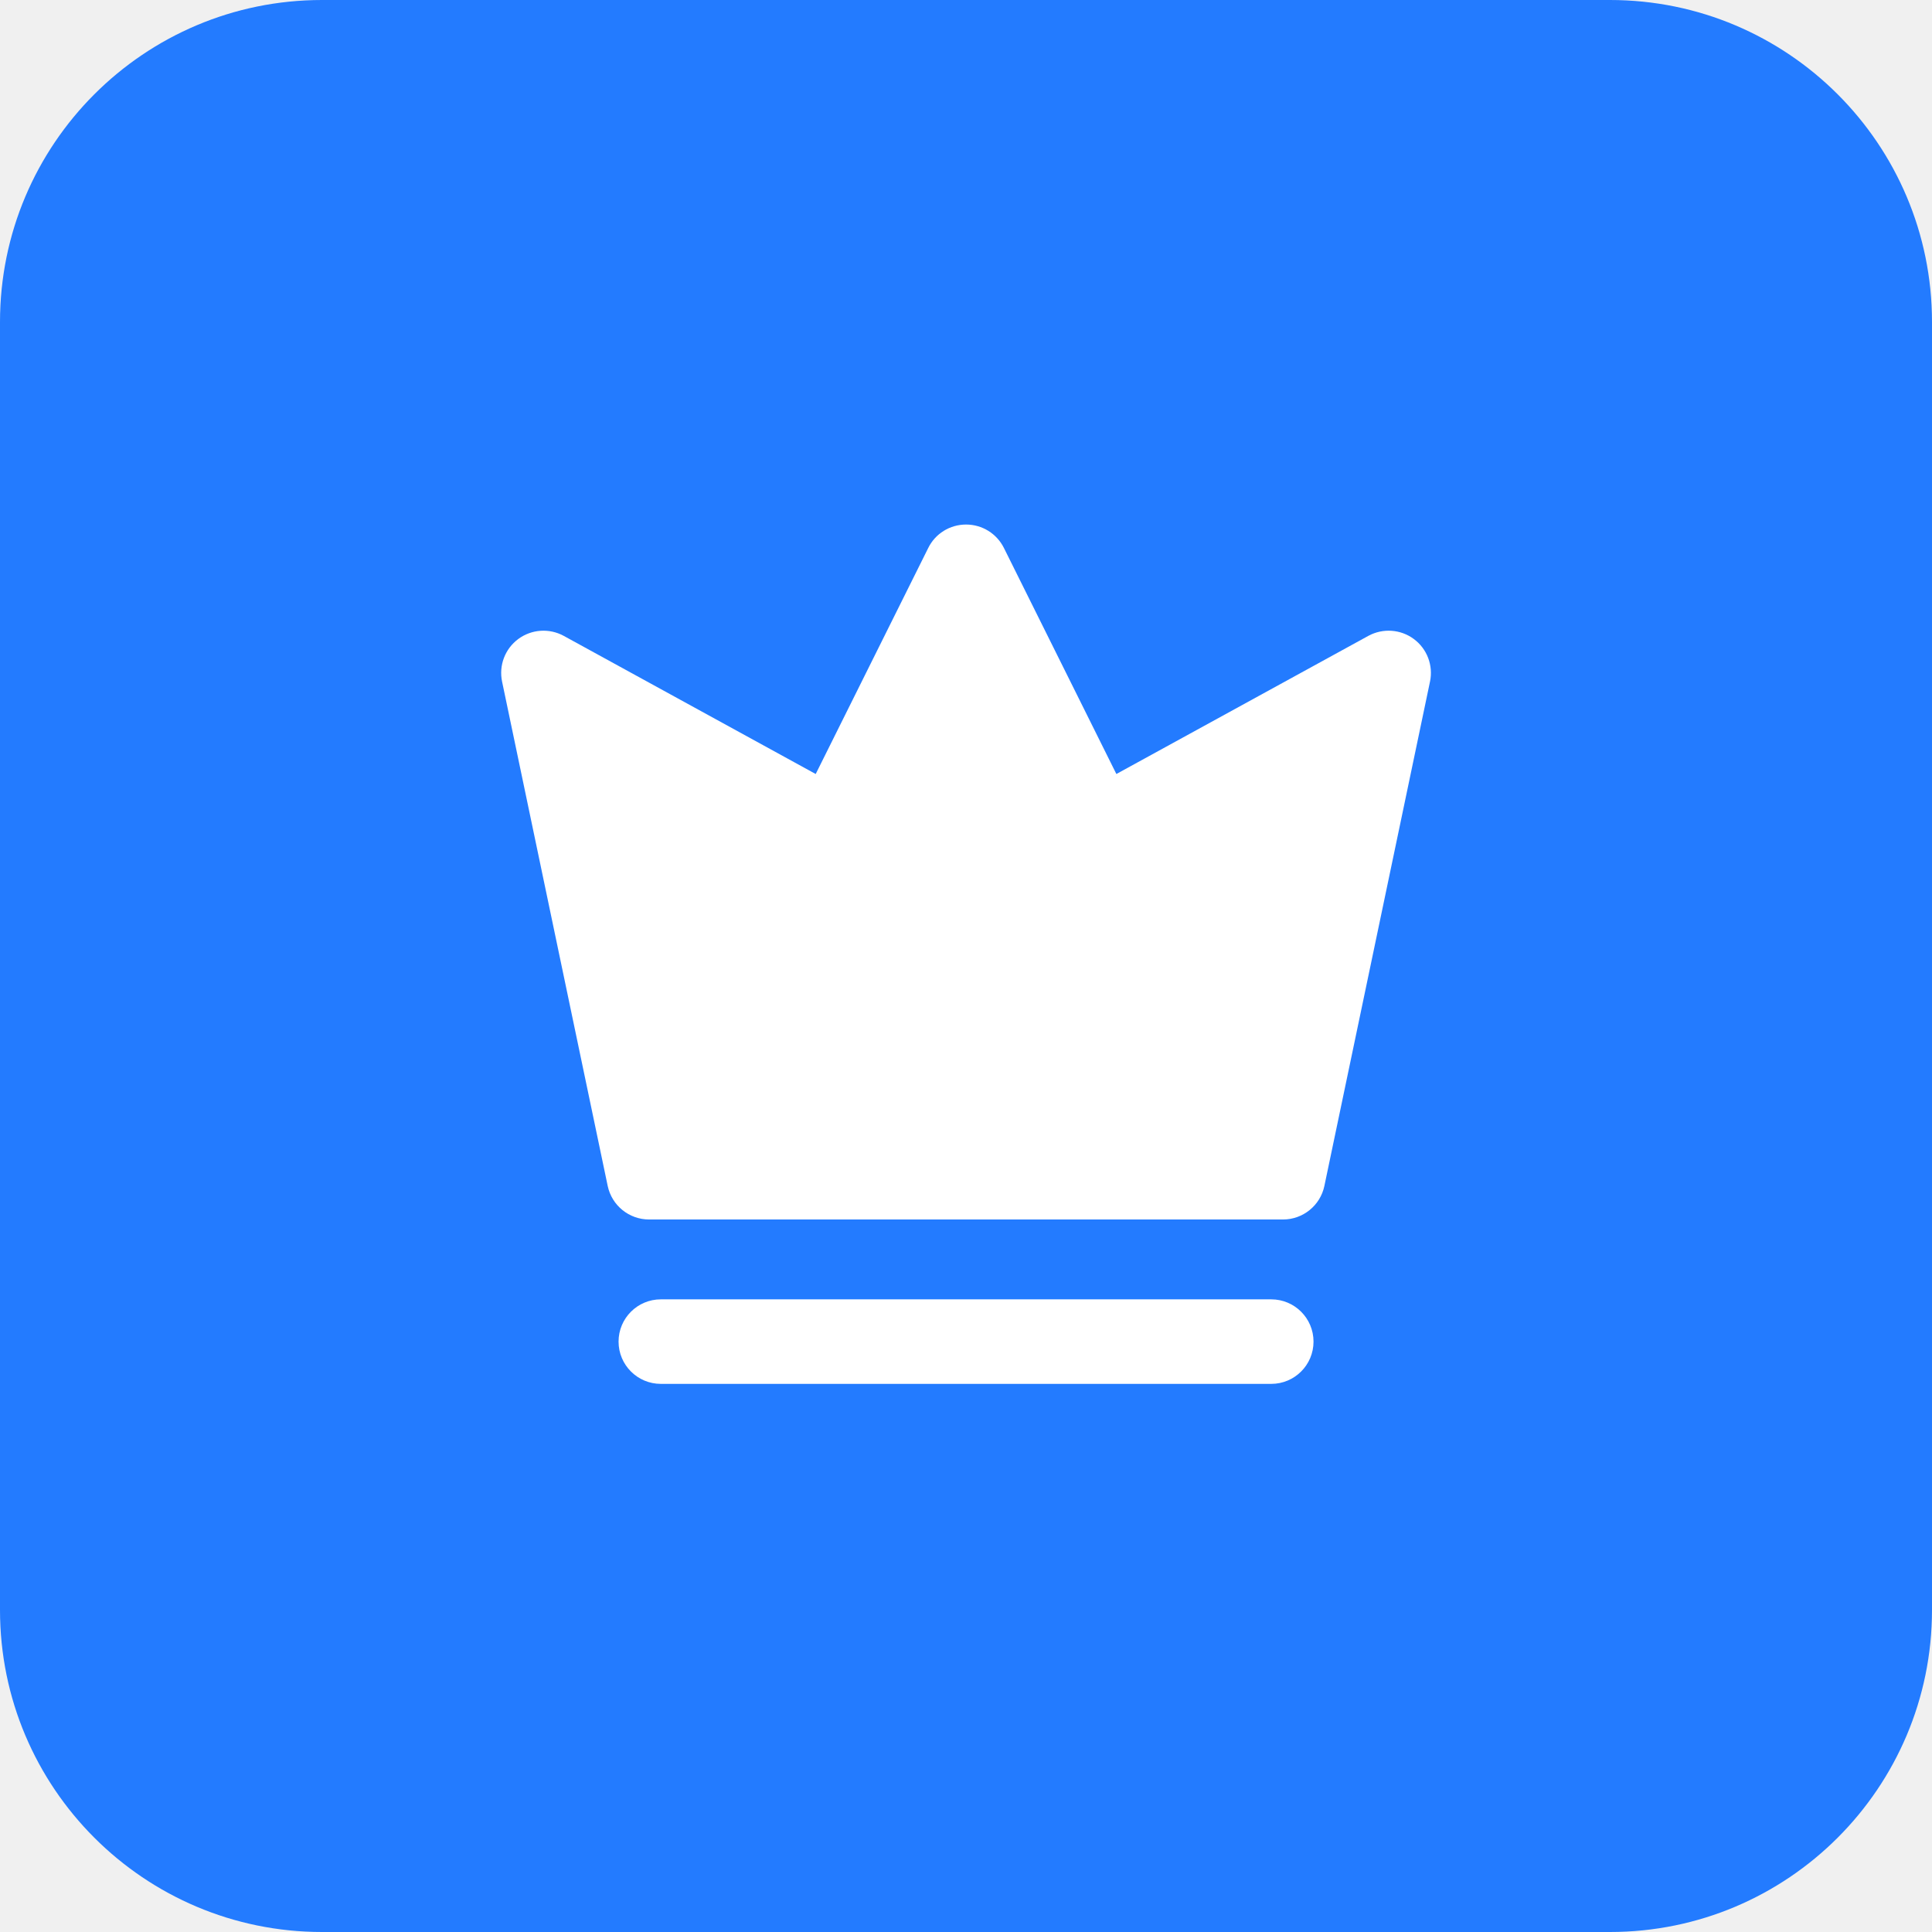
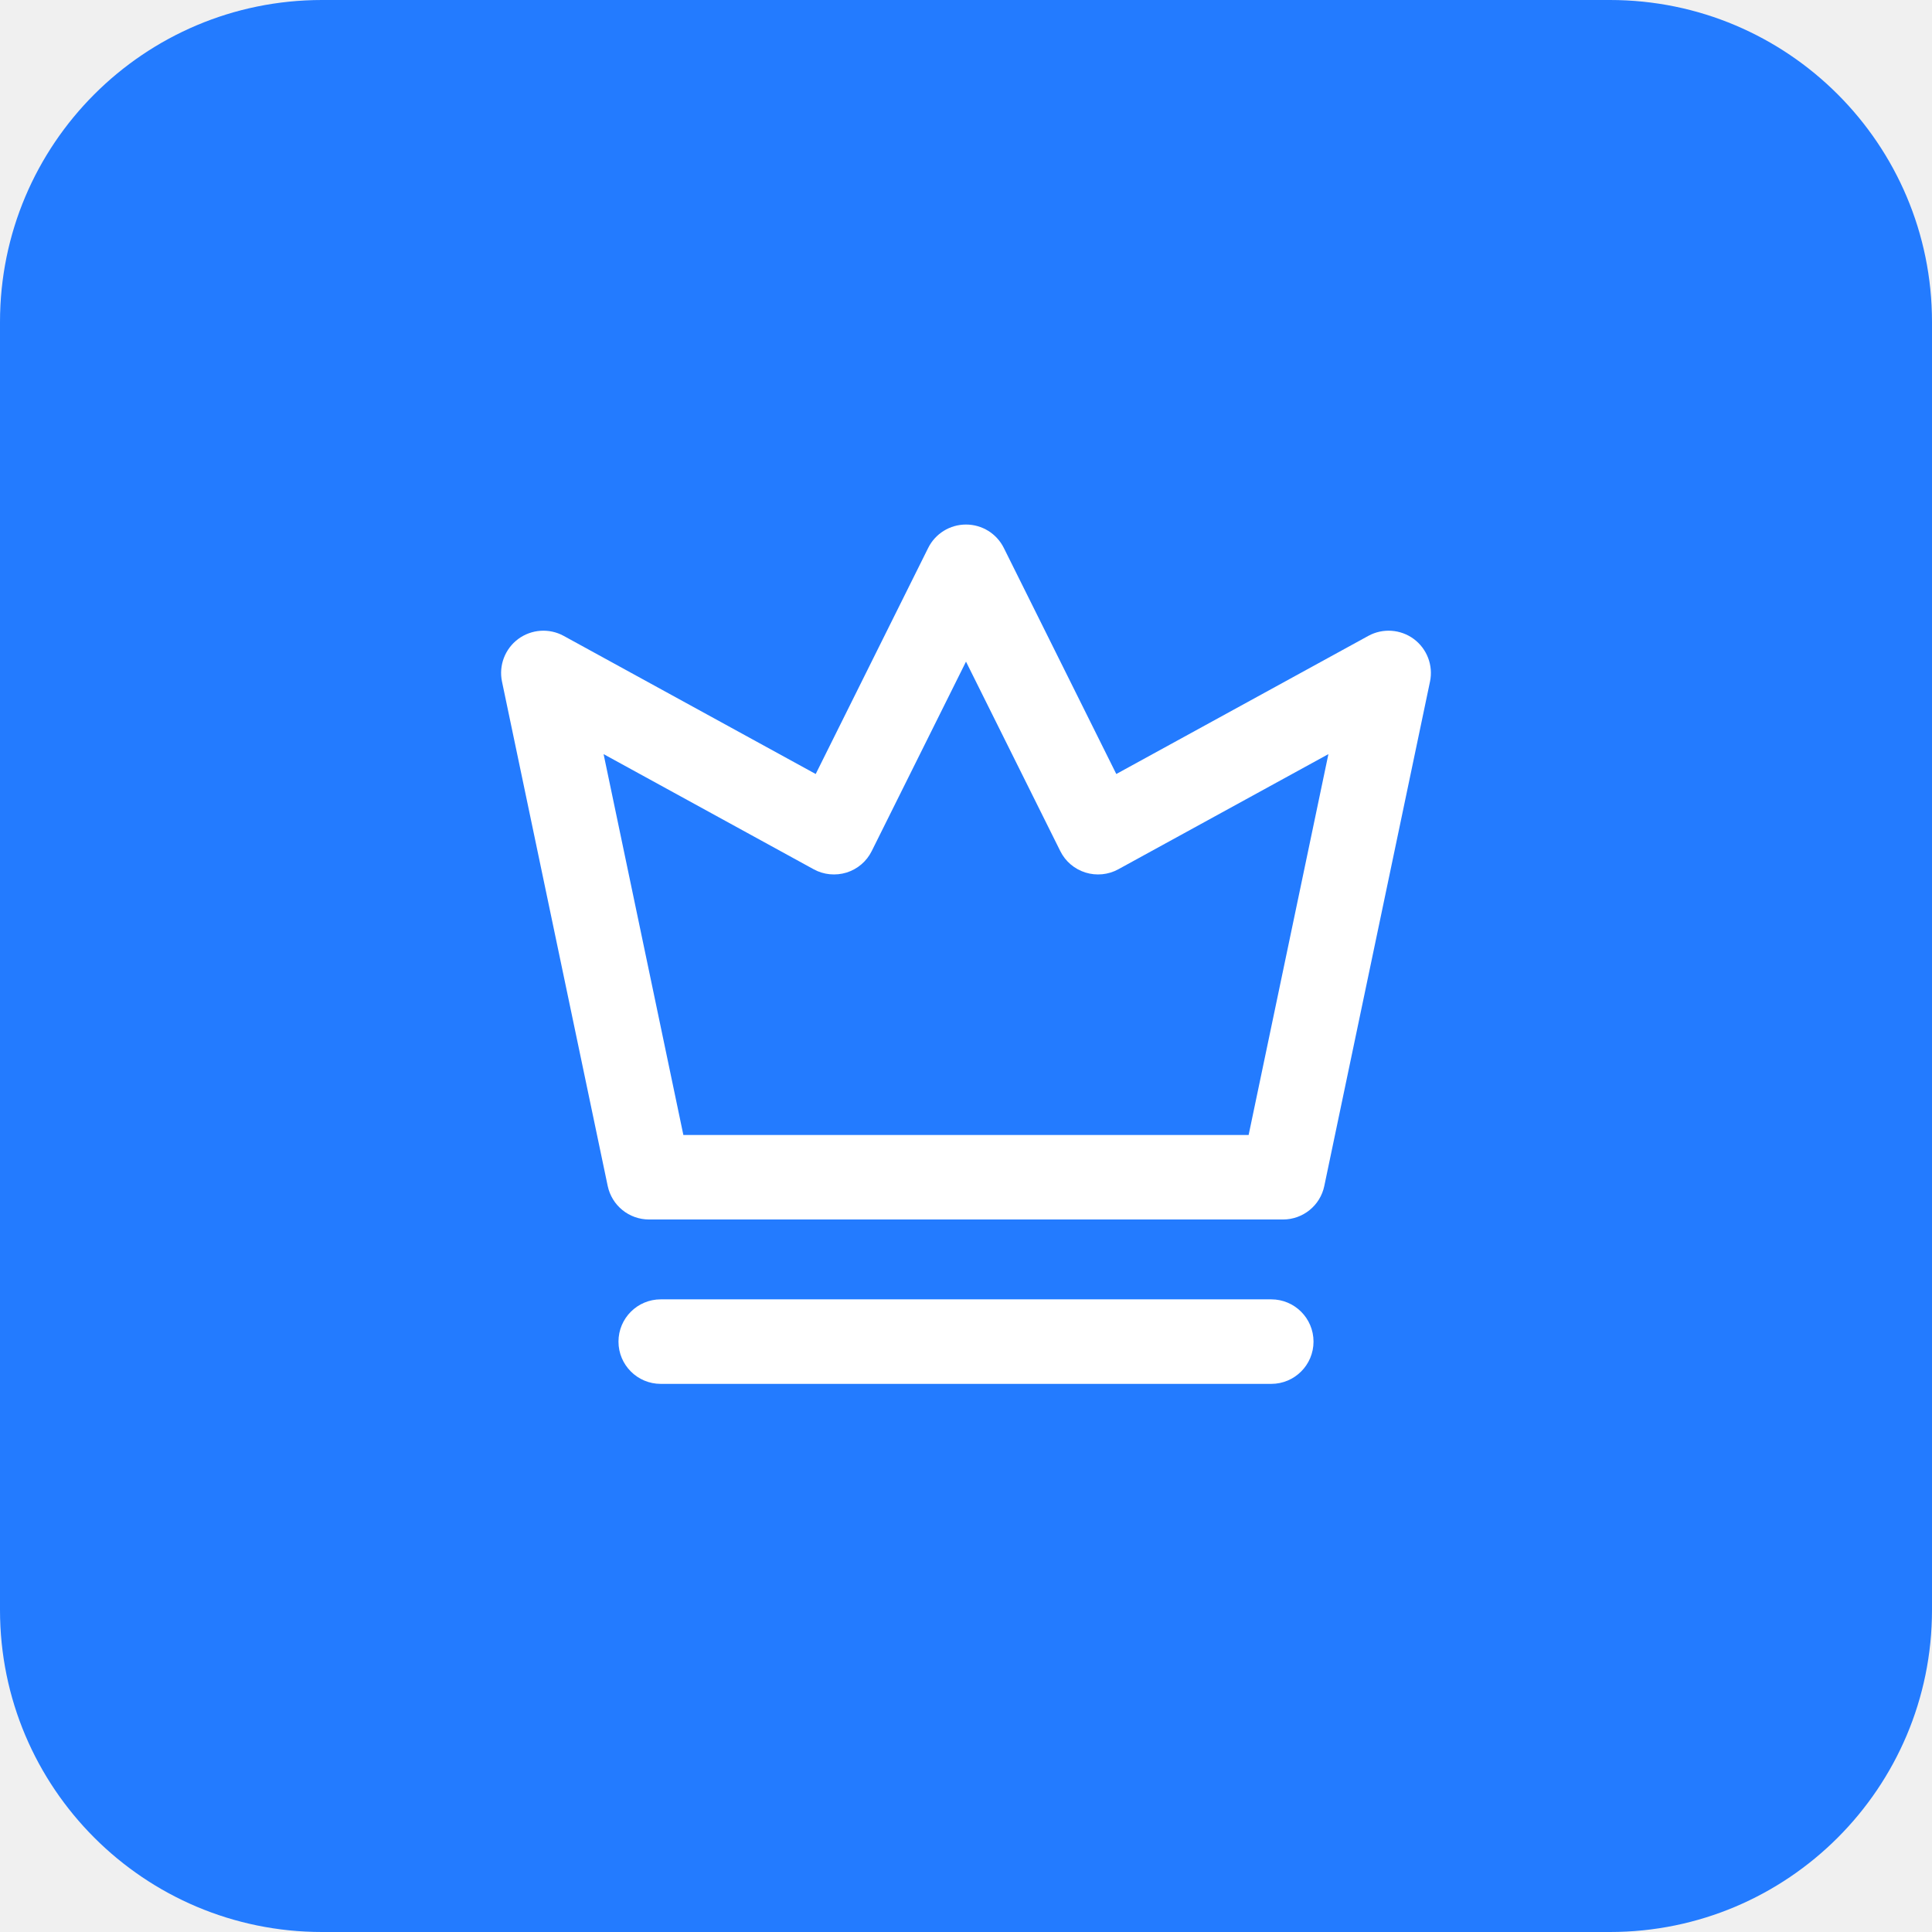
<svg xmlns="http://www.w3.org/2000/svg" width="24" height="24" viewBox="0 0 24 24" fill="none">
  <rect width="24" height="24" rx="4" fill="#237BFF" />
-   <path fill-rule="evenodd" clip-rule="evenodd" d="M12.001 6.516C12.2 6.516 12.382 6.628 12.471 6.807L13.868 9.615L16.998 7.899C17.178 7.801 17.399 7.816 17.563 7.938C17.728 8.06 17.806 8.267 17.764 8.467L16.452 14.732C16.401 14.975 16.186 15.149 15.938 15.149H8.063C7.815 15.149 7.6 14.975 7.549 14.732L6.237 8.467C6.195 8.267 6.273 8.06 6.438 7.938C6.603 7.816 6.823 7.801 7.003 7.899L10.133 9.615L11.531 6.807C11.619 6.628 11.801 6.516 12.001 6.516Z" fill="white" />
-   <path fill-rule="evenodd" clip-rule="evenodd" d="M7.684 16.666C7.684 16.376 7.919 16.141 8.209 16.141H15.792C16.082 16.141 16.317 16.376 16.317 16.666C16.317 16.956 16.082 17.191 15.792 17.191H8.209C7.919 17.191 7.684 16.956 7.684 16.666Z" fill="white" />
+   <path fill-rule="evenodd" clip-rule="evenodd" d="M12 6.516C12.199 6.516 12.381 6.628 12.47 6.807L13.867 9.615L16.998 7.899C17.177 7.801 17.398 7.816 17.563 7.938C17.727 8.06 17.806 8.267 17.764 8.467L16.451 14.732C16.401 14.975 16.186 15.149 15.938 15.149H8.063C7.814 15.149 7.6 14.975 7.549 14.732L6.236 8.467C6.194 8.267 6.273 8.06 6.437 7.938C6.602 7.816 6.823 7.801 7.002 7.899L10.133 9.615L11.53 6.807C11.619 6.628 11.801 6.516 12 6.516ZM12 8.219L10.829 10.572C10.766 10.7 10.653 10.796 10.517 10.839C10.38 10.881 10.232 10.867 10.107 10.798L7.498 9.368L8.489 14.099H15.511L16.502 9.368L13.893 10.798C13.768 10.867 13.62 10.881 13.484 10.839C13.347 10.796 13.234 10.7 13.171 10.572L12 8.219Z" fill="white" />
+   <path fill-rule="evenodd" clip-rule="evenodd" d="M7.683 16.666C7.683 16.376 7.918 16.141 8.208 16.141H15.792C16.082 16.141 16.317 16.376 16.317 16.666C16.317 16.956 16.082 17.191 15.792 17.191H8.208C7.918 17.191 7.683 16.956 7.683 16.666Z" fill="white" />
</svg>
